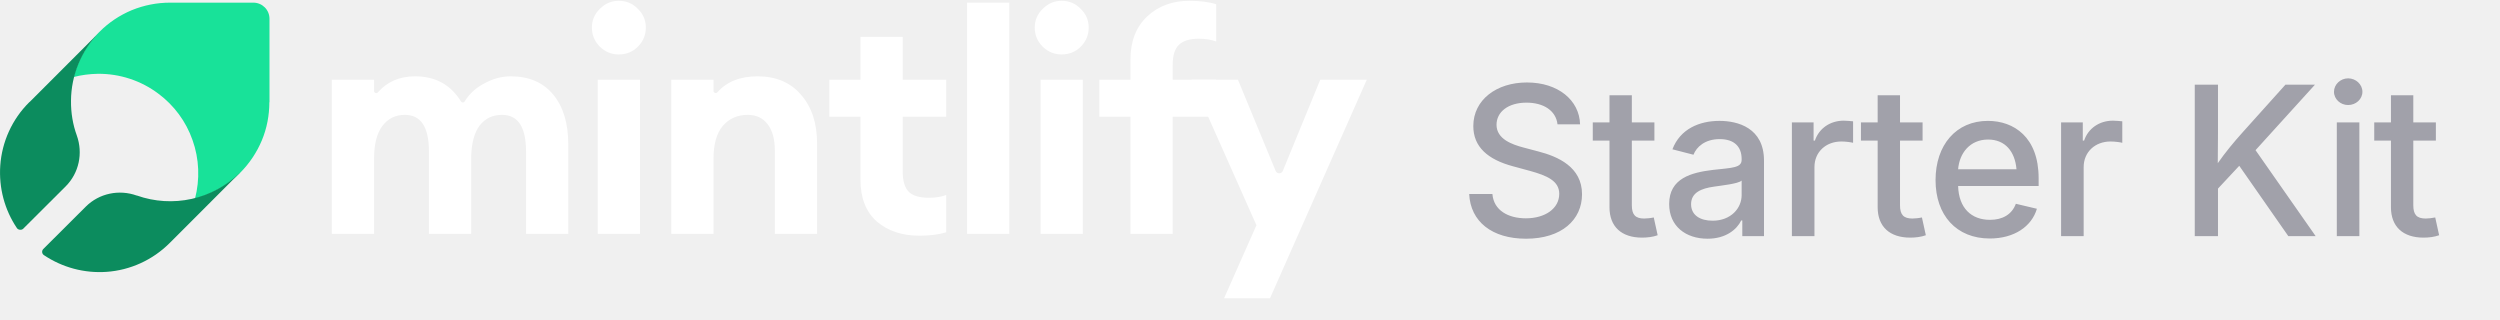
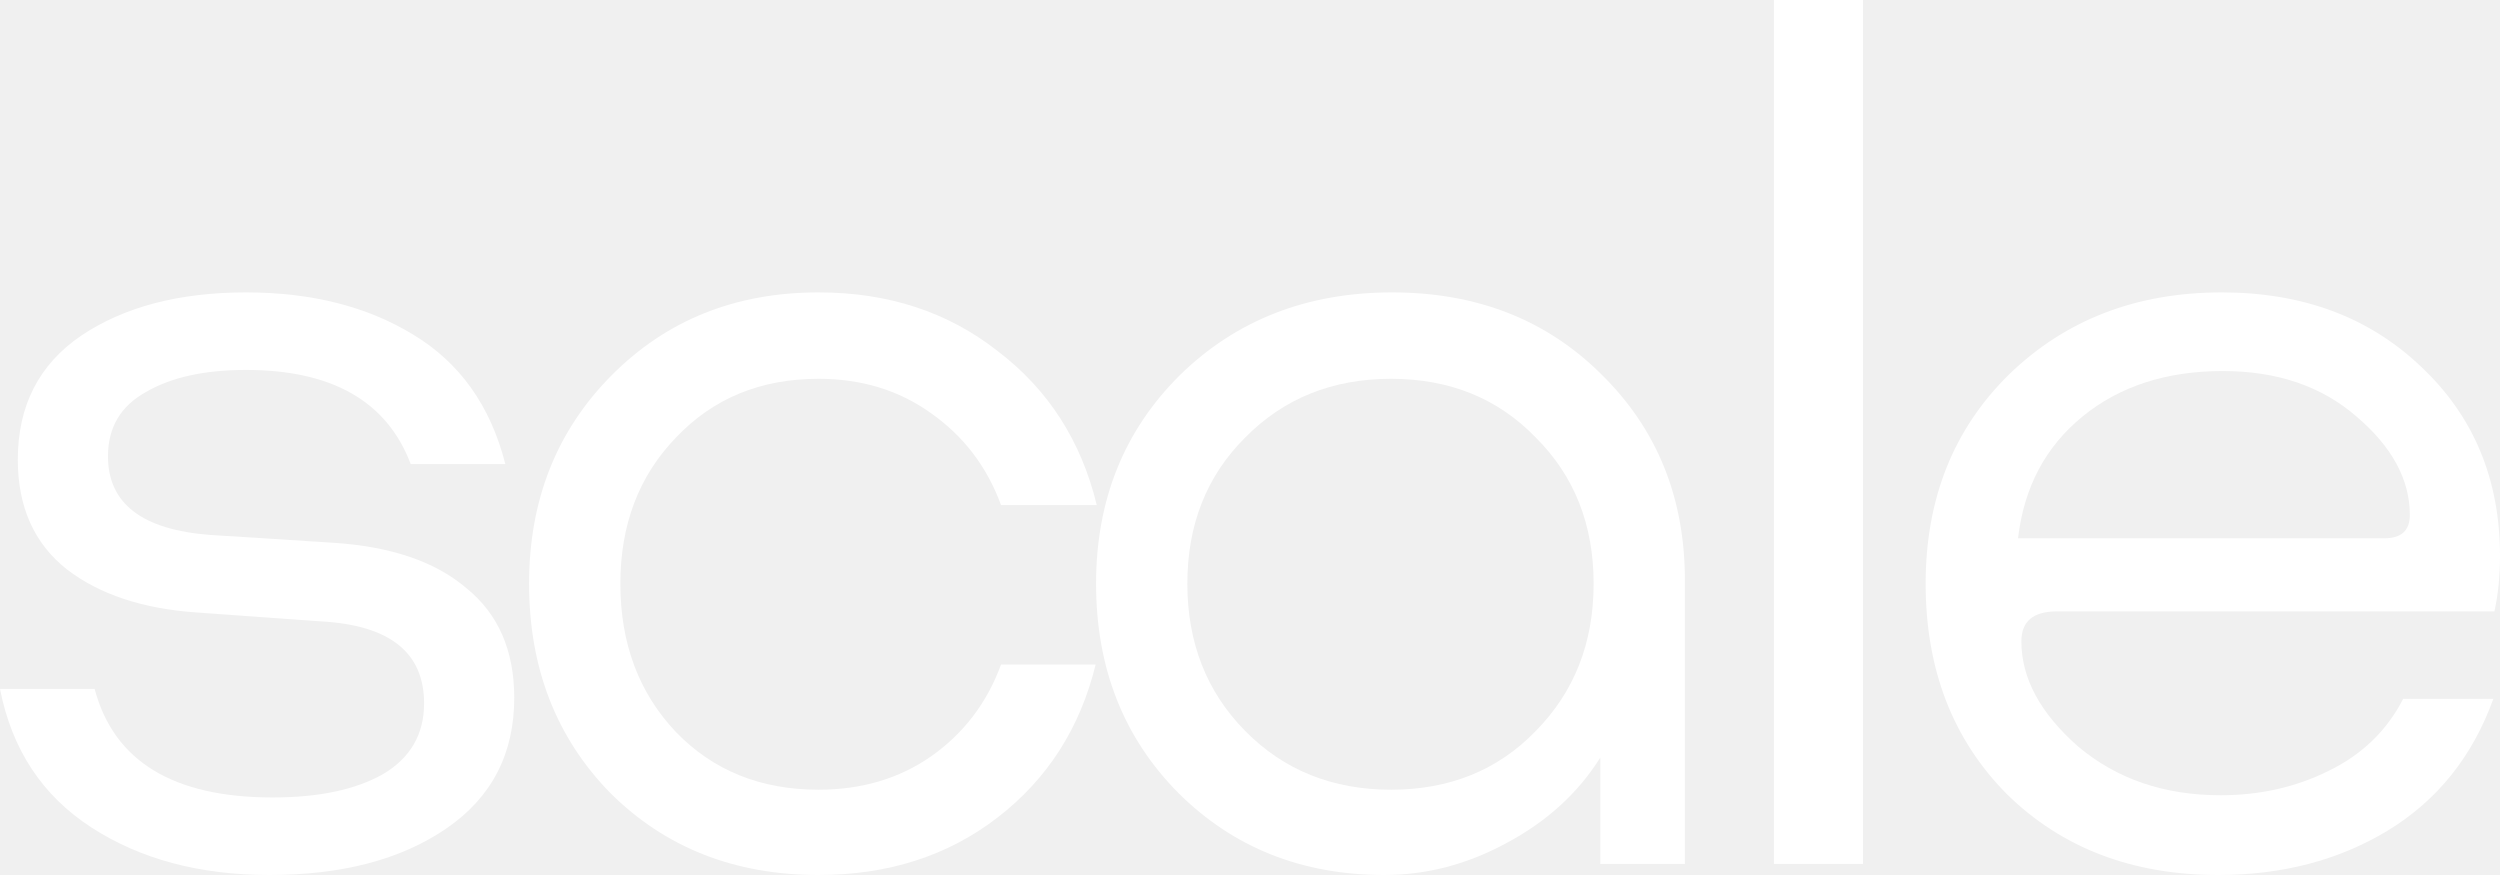
- <svg xmlns="http://www.w3.org/2000/svg" width="180" height="23" viewBox="0 0 180 23" fill="none">
-   <path d="M91.44 21.476H88.133L90.464 16.216L85.802 5.74H89.132L91.847 12.307C91.943 12.536 92.268 12.536 92.362 12.306L95.058 5.74H98.409L91.44 21.476Z" fill="white" />
-   <path d="M81.393 16.837V8.403H79.152V5.74H81.393V4.297C81.393 2.98 81.792 1.944 82.592 1.19C83.391 0.435 84.404 0.058 85.633 0.058C86.387 0.058 87.031 0.139 87.564 0.302V2.988C87.208 2.854 86.794 2.788 86.32 2.788C85.655 2.788 85.174 2.936 84.878 3.232C84.582 3.513 84.434 3.994 84.434 4.674V5.74H87.564V8.403H84.434V16.837H81.393Z" fill="white" />
-   <path d="M76.433 3.92C75.915 3.92 75.463 3.735 75.079 3.365C74.694 2.98 74.502 2.521 74.502 1.989C74.502 1.456 74.694 1.005 75.079 0.635C75.463 0.25 75.915 0.058 76.433 0.058C76.98 0.058 77.438 0.25 77.809 0.635C78.193 1.005 78.386 1.456 78.386 1.989C78.386 2.521 78.193 2.98 77.809 3.365C77.438 3.735 76.98 3.92 76.433 3.92ZM74.924 16.837V5.74H77.964V16.837H74.924Z" fill="white" />
-   <path d="M69.628 16.837V0.191H72.669V16.837H69.628Z" fill="white" />
-   <path d="M66.194 16.97C64.951 16.97 63.93 16.63 63.131 15.949C62.347 15.254 61.955 14.255 61.955 12.953V8.403H59.713V5.74H61.955V2.655H64.995V5.74H68.125V8.403H64.995V12.354C64.995 13.034 65.143 13.523 65.439 13.819C65.735 14.1 66.216 14.24 66.882 14.24C67.355 14.24 67.769 14.174 68.125 14.04V16.726C67.592 16.889 66.948 16.97 66.194 16.97Z" fill="white" />
-   <path d="M48.332 16.837V5.74H51.373V6.551C51.373 6.688 51.559 6.748 51.65 6.646C52.328 5.879 53.293 5.495 54.546 5.495C55.878 5.495 56.921 5.939 57.676 6.827C58.445 7.7 58.83 8.869 58.83 10.334V16.837H55.789V10.844C55.789 10.03 55.619 9.402 55.279 8.958C54.939 8.499 54.458 8.27 53.836 8.27C53.096 8.27 52.497 8.536 52.038 9.069C51.594 9.601 51.373 10.386 51.373 11.421V16.837H48.332Z" fill="white" />
-   <path d="M44.547 3.92C44.029 3.92 43.578 3.735 43.193 3.365C42.809 2.98 42.616 2.521 42.616 1.989C42.616 1.456 42.809 1.005 43.193 0.635C43.578 0.25 44.029 0.058 44.547 0.058C45.095 0.058 45.553 0.25 45.923 0.635C46.308 1.005 46.5 1.456 46.5 1.989C46.5 2.521 46.308 2.98 45.923 3.365C45.553 3.735 45.095 3.92 44.547 3.92ZM43.038 16.837V5.74H46.079V16.837H43.038Z" fill="white" />
-   <path d="M37.875 16.837V10.911C37.875 9.15 37.298 8.27 36.144 8.27C35.478 8.27 34.945 8.521 34.546 9.024C34.161 9.527 33.954 10.275 33.924 11.266V16.837H30.884V10.911C30.884 9.15 30.306 8.27 29.152 8.27C28.472 8.27 27.932 8.536 27.532 9.069C27.133 9.601 26.933 10.386 26.933 11.421V16.837H23.892V5.74H26.933V6.559C26.933 6.695 27.116 6.755 27.206 6.652C27.878 5.881 28.771 5.495 29.885 5.495C31.349 5.495 32.452 6.1 33.193 7.309C33.252 7.404 33.395 7.403 33.454 7.307C33.774 6.78 34.219 6.361 34.79 6.05C35.441 5.68 36.099 5.495 36.765 5.495C38.082 5.495 39.103 5.932 39.828 6.805C40.553 7.678 40.916 8.876 40.916 10.4V16.837H37.875Z" fill="white" />
-   <path d="M19.403 7.362V1.35C19.403 0.705 18.879 0.191 18.244 0.191H12.235C11.291 0.191 10.357 0.378 9.487 0.733C8.618 1.098 7.824 1.621 7.16 2.295L7.114 2.341C6.235 3.23 5.609 4.333 5.291 5.548C5.861 5.399 6.45 5.324 7.039 5.314C8.609 5.296 10.151 5.801 11.403 6.745C12.534 7.586 13.394 8.746 13.861 10.083C14.347 11.438 14.403 12.916 14.039 14.309C15.244 13.991 16.356 13.364 17.244 12.486L17.291 12.439C17.954 11.775 18.487 10.98 18.851 10.111C19.216 9.241 19.393 8.306 19.393 7.362H19.403Z" fill="#18E299" />
-   <path d="M5.112 7.26C5.121 5.416 5.857 3.646 7.151 2.324L2.151 7.326C2.133 7.344 2.114 7.354 2.095 7.372C0.876 8.583 0.14 10.204 0.019 11.918C-0.092 13.52 0.327 15.103 1.22 16.426C1.306 16.552 1.537 16.593 1.667 16.472L4.73 13.417C5.689 12.458 5.987 11.033 5.531 9.757C5.242 8.965 5.103 8.117 5.112 7.26Z" fill="#0C8C5E" />
-   <path d="M17.262 12.44C16.303 13.38 15.102 14.032 13.799 14.321C12.486 14.61 11.127 14.526 9.861 14.079C9.861 14.079 9.851 14.079 9.842 14.079C8.567 13.622 7.142 13.921 6.183 14.871L3.12 17.926C2.99 18.056 3.009 18.27 3.167 18.373C4.489 19.258 6.072 19.686 7.673 19.574C9.386 19.453 10.997 18.717 12.216 17.497L12.263 17.451L17.262 12.449V12.44Z" fill="#0C8C5E" />
-   <text x="105" y="17" font-family="Inter, ui-sans-serif, system-ui, -apple-system, sans-serif" font-size="15" font-weight="500" fill="#A1A1AA" letter-spacing="-0.01em">Starter Kit</text>
+ <svg xmlns="http://www.w3.org/2000/svg" width="200" height="70" viewBox="0 0 200 70" fill="none">
+   <path d="M21.549 70C15.969 70 11.22 68.73 7.302 66.19C3.384 63.65 0.95 59.958 0 55.114H7.569C9.113 60.903 13.862 63.797 21.817 63.797C25.497 63.797 28.436 63.177 30.632 61.937C32.829 60.637 33.927 58.747 33.927 56.266C33.927 52.19 31.166 50.004 25.646 49.709L15.761 49C11.428 48.705 7.955 47.553 5.343 45.544C2.731 43.477 1.425 40.553 1.425 36.772C1.425 32.46 3.117 29.152 6.5 26.848C9.944 24.544 14.337 23.392 19.679 23.392C24.904 23.392 29.356 24.515 33.036 26.759C36.776 29.004 39.24 32.46 40.427 37.127H32.858C30.959 32.105 26.566 29.595 19.679 29.595C16.355 29.595 13.684 30.186 11.665 31.367C9.647 32.489 8.638 34.203 8.638 36.506C8.638 40.287 11.368 42.384 16.83 42.797L26.625 43.418C31.256 43.713 34.818 44.924 37.311 47.051C39.864 49.118 41.14 52.042 41.14 55.823C41.14 60.312 39.329 63.797 35.708 66.278C32.087 68.76 27.367 70 21.549 70Z" fill="#ffffff" />
+   <path d="M87.652 53.165C86.406 58.245 83.794 62.321 79.816 65.392C75.839 68.464 71.06 70 65.48 70C58.771 70 53.221 67.814 48.828 63.443C44.494 59.013 42.327 53.43 42.327 46.696C42.327 40.021 44.524 34.468 48.917 30.038C53.31 25.608 58.831 23.392 65.48 23.392C71.06 23.392 75.839 24.958 79.816 28.089C83.853 31.16 86.495 35.266 87.741 40.405H80.083C78.955 37.333 77.085 34.882 74.473 33.051C71.921 31.219 68.923 30.304 65.48 30.304C60.849 30.304 57.05 31.869 54.082 35C51.113 38.072 49.629 41.971 49.629 46.696C49.629 51.481 51.113 55.439 54.082 58.57C57.05 61.641 60.849 63.177 65.48 63.177C68.923 63.177 71.921 62.291 74.473 60.519C77.085 58.688 78.955 56.236 80.083 53.165H87.652Z" fill="#ffffff" />
+   <path d="M110.749 70C104.159 70 98.668 67.814 94.275 63.443C89.882 59.013 87.686 53.43 87.686 46.696C87.686 40.021 89.912 34.468 94.364 30.038C98.876 25.608 104.545 23.392 111.372 23.392C118.14 23.392 123.72 25.578 128.113 29.949C132.566 34.321 134.792 39.814 134.792 46.43V69.114H128.024V60.608C126.243 63.443 123.75 65.717 120.544 67.43C117.398 69.144 114.133 70 110.749 70ZM122.859 58.481C125.946 55.35 127.49 51.422 127.49 46.696C127.49 41.971 125.946 38.072 122.859 35C119.832 31.869 115.973 30.304 111.283 30.304C106.593 30.304 102.705 31.869 99.618 35C96.531 38.072 94.988 41.971 94.988 46.696C94.988 51.422 96.531 55.35 99.618 58.481C102.705 61.612 106.593 63.177 111.283 63.177C115.973 63.177 119.832 61.612 122.859 58.481Z" fill="#ffffff" />
+   <path d="M141.917 0H149.041V69.114H141.917V0Z" fill="#ffffff" />
+   <path d="M199.466 55.911C197.803 60.519 194.984 64.034 191.006 66.456C187.088 68.819 182.576 70 177.471 70C170.585 70 164.945 67.844 160.552 63.532C156.218 59.16 154.052 53.548 154.052 46.696C154.052 39.903 156.278 34.321 160.73 29.949C165.242 25.578 170.911 23.392 177.738 23.392C184.209 23.392 189.522 25.371 193.678 29.329C197.893 33.287 200 38.338 200 44.481C200 46.076 199.852 47.553 199.555 48.911H164.559C162.66 48.911 161.71 49.709 161.71 51.304C161.71 54.257 163.224 57.063 166.251 59.721C169.338 62.321 173.137 63.62 177.649 63.62C180.795 63.62 183.675 62.971 186.287 61.671C188.958 60.371 190.947 58.452 192.253 55.911H199.466ZM177.827 29.683C173.316 29.683 169.576 30.895 166.607 33.316C163.639 35.738 161.917 38.987 161.443 43.063H190.739C192.104 43.063 192.787 42.443 192.787 41.203C192.787 38.367 191.362 35.738 188.513 33.316C185.723 30.895 182.161 29.683 177.827 29.683Z" fill="#ffffff" />
</svg>
